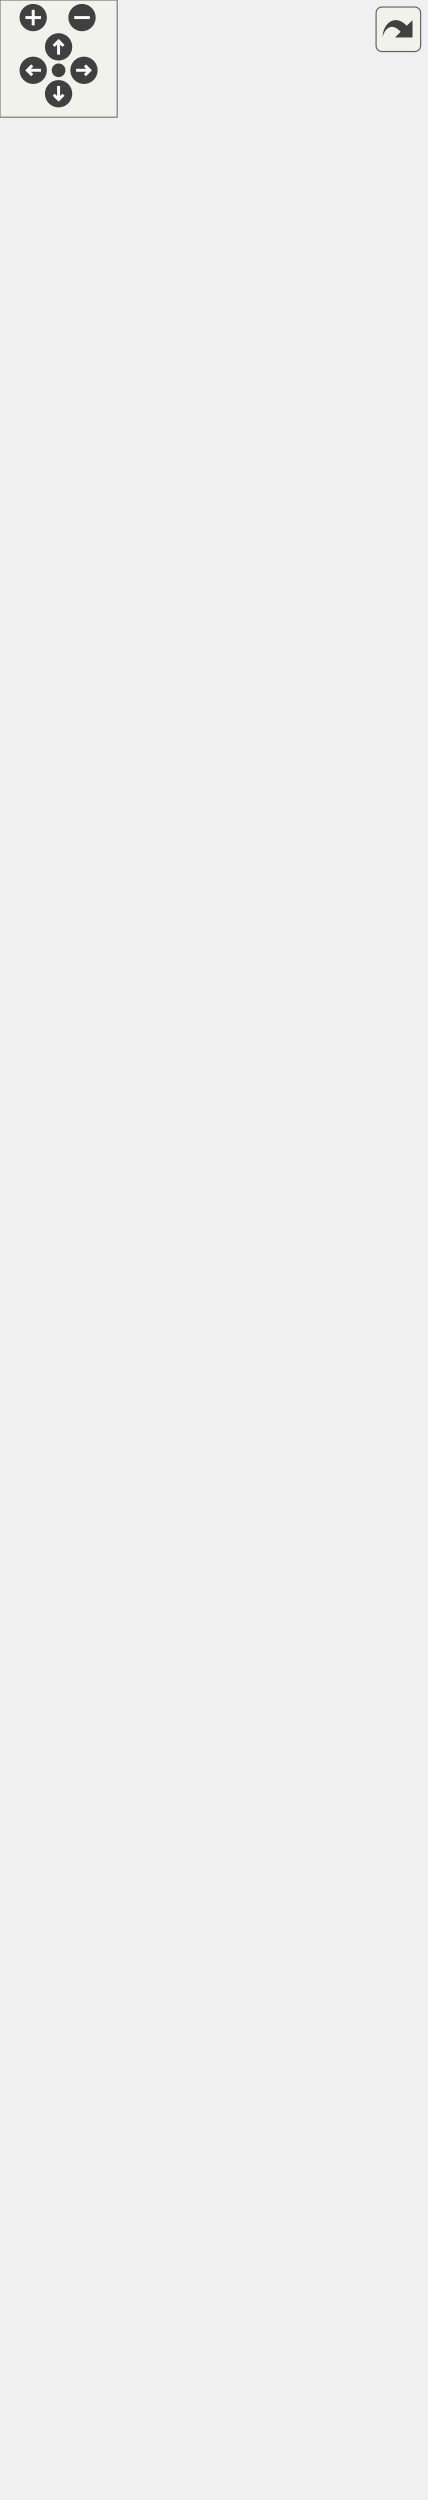
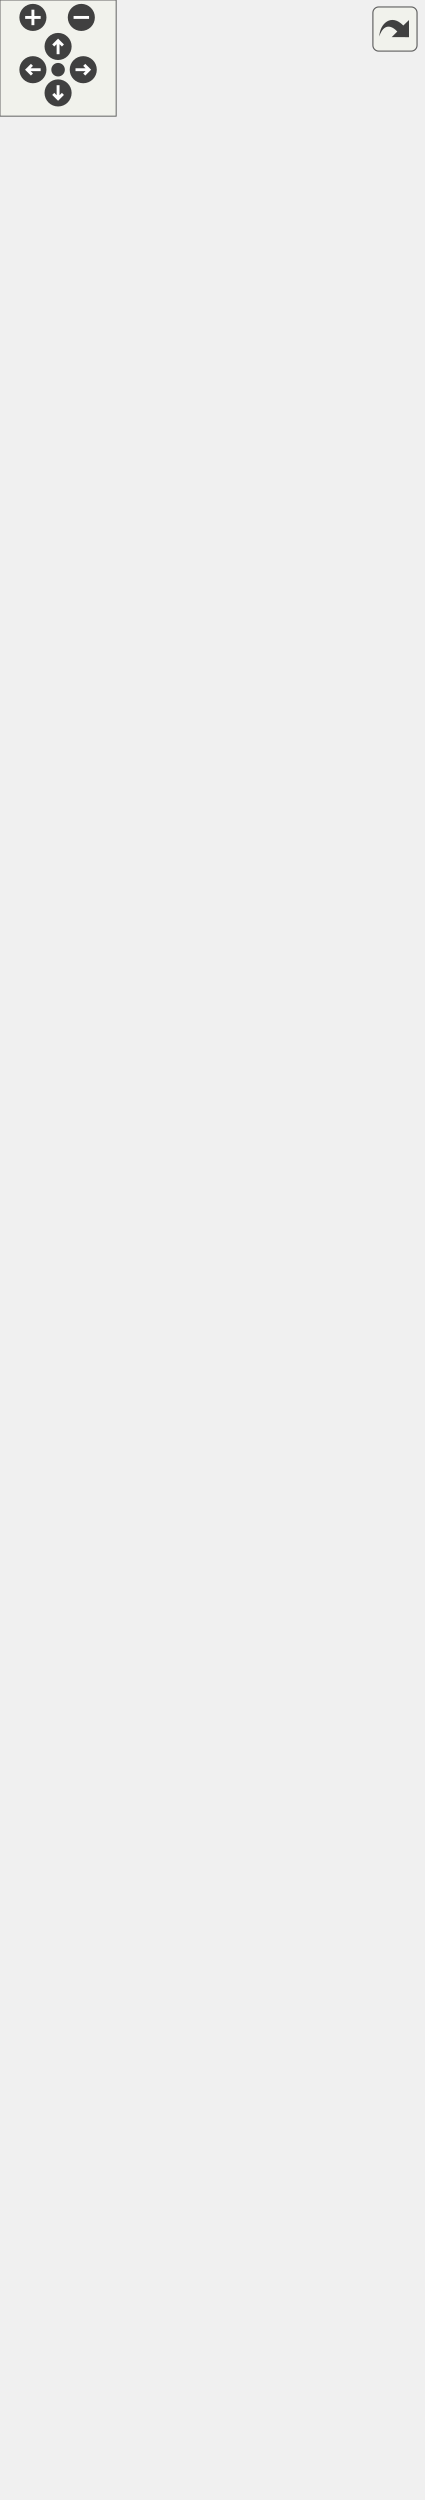
<svg xmlns="http://www.w3.org/2000/svg" xmlns:xlink="http://www.w3.org/1999/xlink" id="main" version="1.1" xml:space="preserve">
  <style type="text/css">
.edge:hover path { stroke: red; }
.edge:hover polygon { stroke: red; fill: red; }
</style>
  <defs>
    <circle id="rim" cx="0" cy="0" r="7" />
    <circle id="rim2" cx="0" cy="0" r="3.5" />
    <g id="zoomPlus">
      <use xlink:href="#rim" fill="#404040">
        <set attributeName="fill" to="#808080" begin="zoomplus.mouseover" end="zoomplus.mouseout" />
      </use>
      <path d="M-4,0h8M0,-4v8" fill="none" stroke="white" stroke-width="1.5" pointer-events="none" />
    </g>
    <g id="zoomMin">
      <use xlink:href="#rim" fill="#404040">
        <set attributeName="fill" to="#808080" begin="zoomminus.mouseover" end="zoomminus.mouseout" />
      </use>
      <path d="M-4,0h8" fill="none" stroke="white" stroke-width="1.5" pointer-events="none" />
    </g>
    <g id="dirArrow">
      <path fill="none" stroke="white" stroke-width="1.5" d="M0,-3.0v7 M-2.5,-0.5L0,-3.0L2.5,-0.5" />
    </g>
    <g id="resetDef">
      <use xlink:href="#rim2" fill="#404040">
        <set attributeName="fill" to="#808080" begin="reset.mouseover" end="reset.mouseout" />
      </use>
    </g>
  </defs>
  <svg id="graph" class="graph">
    <g id="viewport">
      <g id="node1" class="node">
        <g id="a_node1">
          <a xlink:title=" ">
            <polygon fill="#bfbfbf" stroke="black" points="16,-0.5 16,-112.5 202,-112.5 202,-0.5 16,-0.5" />
            <text text-anchor="start" x="24" y="-100.5" font-family="Helvetica,sans-Serif" font-size="10.00">Kratos::GeneralizedNewmark</text>
            <text text-anchor="start" x="24" y="-89.5" font-family="Helvetica,sans-Serif" font-size="10.00">TScheme&lt; TSparseSpace,</text>
            <text text-anchor="middle" x="109" y="-78.5" font-family="Helvetica,sans-Serif" font-size="10.00"> TDenseSpace &gt;</text>
            <polyline fill="none" stroke="black" points="16,-71.5 202,-71.5 " />
            <text text-anchor="middle" x="109" y="-59.5" font-family="Helvetica,sans-Serif" font-size="10.00"> </text>
            <polyline fill="none" stroke="black" points="16,-52.5 202,-52.5 " />
            <text text-anchor="start" x="24" y="-40.5" font-family="Helvetica,sans-Serif" font-size="10.00">+ KRATOS_CLASS_POINTER</text>
            <text text-anchor="start" x="24" y="-29.5" font-family="Helvetica,sans-Serif" font-size="10.00">_DEFINITION()</text>
            <text text-anchor="start" x="24" y="-18.5" font-family="Helvetica,sans-Serif" font-size="10.00">+ GeneralizedNewmarkTScheme()</text>
            <text text-anchor="start" x="24" y="-7.5" font-family="Helvetica,sans-Serif" font-size="10.00"># UpdateVariablesDerivatives()</text>
          </a>
        </g>
      </g>
      <g id="node2" class="node">
        <g id="a_node2">
          <a xlink:href="../../db/d4b/class_kratos_1_1_generalized_newmark_scheme.html" target="_top" xlink:title=" ">
            <polygon fill="none" stroke="black" points="0,-149.5 0,-316.5 218,-316.5 218,-149.5 0,-149.5" />
            <text text-anchor="start" x="8" y="-304.5" font-family="Helvetica,sans-Serif" font-size="10.00">Kratos::GeneralizedNewmark</text>
            <text text-anchor="middle" x="109" y="-293.5" font-family="Helvetica,sans-Serif" font-size="10.00">Scheme&lt; TSparseSpace, TDenseSpace &gt;</text>
            <polyline fill="none" stroke="black" points="0,-286.5 218,-286.5 " />
            <text text-anchor="middle" x="109" y="-274.5" font-family="Helvetica,sans-Serif" font-size="10.00"> </text>
            <polyline fill="none" stroke="black" points="0,-267.5 218,-267.5 " />
            <text text-anchor="start" x="8" y="-255.5" font-family="Helvetica,sans-Serif" font-size="10.00">+ GeneralizedNewmarkScheme()</text>
            <text text-anchor="start" x="8" y="-244.5" font-family="Helvetica,sans-Serif" font-size="10.00">+ GeneralizedNewmarkScheme()</text>
            <text text-anchor="start" x="8" y="-233.5" font-family="Helvetica,sans-Serif" font-size="10.00">+ FinalizeSolutionStep()</text>
            <text text-anchor="start" x="8" y="-222.5" font-family="Helvetica,sans-Serif" font-size="10.00"># SetTimeFactors()</text>
            <text text-anchor="start" x="8" y="-211.5" font-family="Helvetica,sans-Serif" font-size="10.00"># GetBeta()</text>
            <text text-anchor="start" x="8" y="-200.5" font-family="Helvetica,sans-Serif" font-size="10.00"># GetGamma()</text>
            <text text-anchor="start" x="8" y="-189.5" font-family="Helvetica,sans-Serif" font-size="10.00"># GetTheta()</text>
            <text text-anchor="start" x="8" y="-178.5" font-family="Helvetica,sans-Serif" font-size="10.00"># UpdateScalarTimeDerivative()</text>
            <text text-anchor="start" x="8" y="-167.5" font-family="Helvetica,sans-Serif" font-size="10.00"># UpdateVectorFirstTimeDerivative()</text>
            <text text-anchor="start" x="8" y="-156.5" font-family="Helvetica,sans-Serif" font-size="10.00"># UpdateVectorSecondTimeDerivative()</text>
          </a>
        </g>
      </g>
      <g id="edge1" class="edge">
        <path fill="none" stroke="midnightblue" d="M109,-139.23C109,-130.27 109,-121.39 109,-112.97" />
        <polygon fill="none" stroke="midnightblue" points="105.5,-139.35 109,-149.35 112.5,-139.35 105.5,-139.35" />
      </g>
      <g id="node3" class="node">
        <g id="a_node3">
          <a xlink:href="../../d0/d98/class_kratos_1_1_geo_mechanics_time_integration_scheme.html" target="_top" xlink:title=" ">
-             <polygon fill="none" stroke="black" points="13.5,-353.5 13.5,-619.5 204.5,-619.5 204.5,-353.5 13.5,-353.5" />
-             <text text-anchor="start" x="21.5" y="-607.5" font-family="Helvetica,sans-Serif" font-size="10.00">Kratos::GeoMechanicsTime</text>
-             <text text-anchor="start" x="21.5" y="-596.5" font-family="Helvetica,sans-Serif" font-size="10.00">IntegrationScheme&lt; TSparseSpace,</text>
-             <text text-anchor="middle" x="109" y="-585.5" font-family="Helvetica,sans-Serif" font-size="10.00"> TDenseSpace &gt;</text>
-             <polyline fill="none" stroke="black" points="13.5,-578.5 204.5,-578.5 " />
-             <text text-anchor="middle" x="109" y="-566.5" font-family="Helvetica,sans-Serif" font-size="10.00"> </text>
-             <polyline fill="none" stroke="black" points="13.5,-559.5 204.5,-559.5 " />
-             <text text-anchor="start" x="21.5" y="-547.5" font-family="Helvetica,sans-Serif" font-size="10.00">+ GeoMechanicsTimeIntegration</text>
-             <text text-anchor="start" x="21.5" y="-536.5" font-family="Helvetica,sans-Serif" font-size="10.00">Scheme()</text>
-             <text text-anchor="start" x="21.5" y="-525.5" font-family="Helvetica,sans-Serif" font-size="10.00">+ Check()</text>
-             <text text-anchor="start" x="21.5" y="-514.5" font-family="Helvetica,sans-Serif" font-size="10.00">+ GetDofList()</text>
-             <text text-anchor="start" x="21.5" y="-503.5" font-family="Helvetica,sans-Serif" font-size="10.00">+ GetDofList()</text>
-             <text text-anchor="start" x="21.5" y="-492.5" font-family="Helvetica,sans-Serif" font-size="10.00">+ GetDofListImpl()</text>
-             <text text-anchor="start" x="21.5" y="-481.5" font-family="Helvetica,sans-Serif" font-size="10.00">+ EquationId()</text>
-             <text text-anchor="start" x="21.5" y="-470.5" font-family="Helvetica,sans-Serif" font-size="10.00">+ EquationId()</text>
-             <text text-anchor="start" x="21.5" y="-459.5" font-family="Helvetica,sans-Serif" font-size="10.00">+ EquationIdImpl()</text>
-             <text text-anchor="start" x="21.5" y="-448.5" font-family="Helvetica,sans-Serif" font-size="10.00">+ Predict()</text>
-             <text text-anchor="start" x="21.5" y="-437.5" font-family="Helvetica,sans-Serif" font-size="10.00">+ InitializeSolutionStep()</text>
-             <text text-anchor="start" x="21.5" y="-426.5" font-family="Helvetica,sans-Serif" font-size="10.00">and 16 more...</text>
+             <polygon fill="none" stroke="black" points="13.5,-353.5 13.5,-630.5 204.5,-630.5 204.5,-353.5 13.5,-353.5" />
+             <text text-anchor="start" x="21.5" y="-618.5" font-family="Helvetica,sans-Serif" font-size="10.00">Kratos::GeoMechanicsTime</text>
+             <text text-anchor="start" x="21.5" y="-607.5" font-family="Helvetica,sans-Serif" font-size="10.00">IntegrationScheme&lt; TSparseSpace,</text>
+             <text text-anchor="middle" x="109" y="-596.5" font-family="Helvetica,sans-Serif" font-size="10.00"> TDenseSpace &gt;</text>
+             <polyline fill="none" stroke="black" points="13.5,-589.5 204.5,-589.5 " />
+             <text text-anchor="middle" x="109" y="-577.5" font-family="Helvetica,sans-Serif" font-size="10.00"> </text>
+             <polyline fill="none" stroke="black" points="13.5,-570.5 204.5,-570.5 " />
+             <text text-anchor="start" x="21.5" y="-558.5" font-family="Helvetica,sans-Serif" font-size="10.00">+ GeoMechanicsTimeIntegration</text>
+             <text text-anchor="start" x="21.5" y="-547.5" font-family="Helvetica,sans-Serif" font-size="10.00">Scheme()</text>
+             <text text-anchor="start" x="21.5" y="-536.5" font-family="Helvetica,sans-Serif" font-size="10.00">+ Check()</text>
+             <text text-anchor="start" x="21.5" y="-525.5" font-family="Helvetica,sans-Serif" font-size="10.00">+ Predict()</text>
+             <text text-anchor="start" x="21.5" y="-514.5" font-family="Helvetica,sans-Serif" font-size="10.00">+ InitializeSolutionStep()</text>
+             <text text-anchor="start" x="21.5" y="-503.5" font-family="Helvetica,sans-Serif" font-size="10.00">+ InitializeNonLinIteration()</text>
+             <text text-anchor="start" x="21.5" y="-492.5" font-family="Helvetica,sans-Serif" font-size="10.00">+ FinalizeNonLinIteration()</text>
+             <text text-anchor="start" x="21.5" y="-481.5" font-family="Helvetica,sans-Serif" font-size="10.00">+ FinalizeSolutionStepActive</text>
+             <text text-anchor="start" x="21.5" y="-470.5" font-family="Helvetica,sans-Serif" font-size="10.00">Entities()</text>
+             <text text-anchor="start" x="21.5" y="-459.5" font-family="Helvetica,sans-Serif" font-size="10.00">+ BlockForEachActiveElement()</text>
+             <text text-anchor="start" x="21.5" y="-448.5" font-family="Helvetica,sans-Serif" font-size="10.00">+ BlockForEachActiveCondition()</text>
+             <text text-anchor="start" x="21.5" y="-437.5" font-family="Helvetica,sans-Serif" font-size="10.00">+ FinalizeSolutionStep()</text>
+             <text text-anchor="start" x="21.5" y="-426.5" font-family="Helvetica,sans-Serif" font-size="10.00">and 10 more...</text>
            <text text-anchor="start" x="21.5" y="-415.5" font-family="Helvetica,sans-Serif" font-size="10.00">+ IsActive()</text>
            <text text-anchor="start" x="21.5" y="-404.5" font-family="Helvetica,sans-Serif" font-size="10.00"># SetTimeFactors()</text>
            <text text-anchor="start" x="21.5" y="-393.5" font-family="Helvetica,sans-Serif" font-size="10.00"># UpdateVariablesDerivatives()</text>
            <text text-anchor="start" x="21.5" y="-382.5" font-family="Helvetica,sans-Serif" font-size="10.00"># GetDeltaTime()</text>
            <text text-anchor="start" x="21.5" y="-371.5" font-family="Helvetica,sans-Serif" font-size="10.00"># GetSecondOrderVectorVariables()</text>
            <text text-anchor="start" x="21.5" y="-360.5" font-family="Helvetica,sans-Serif" font-size="10.00"># GetFirstOrderScalarVariables()</text>
          </a>
        </g>
      </g>
      <g id="edge2" class="edge">
-         <path fill="none" stroke="midnightblue" d="M109,-343.21C109,-334.13 109,-325.18 109,-316.53" />
-         <polygon fill="none" stroke="midnightblue" points="105.5,-343.49 109,-353.49 112.5,-343.49 105.5,-343.49" />
+         <path fill="none" stroke="midnightblue" d="M109,-343.23C109,-334.19 109,-325.29 109,-316.7" />
+         <polygon fill="none" stroke="midnightblue" points="105.5,-343.47 109,-353.47 112.5,-343.47 105.5,-343.47" />
      </g>
      <g id="node4" class="node">
        <g id="a_node4">
          <a xlink:href="../../d1/da3/class_kratos_1_1_scheme.html" target="_top" xlink:title="This class provides the implementation of the basic tasks that are needed by the solution strategy.">
-             <polygon fill="none" stroke="black" points="18,-656.5 18,-1219.5 200,-1219.5 200,-656.5 18,-656.5" />
-             <text text-anchor="start" x="26" y="-1207.5" font-family="Helvetica,sans-Serif" font-size="10.00">Kratos::Scheme&lt; TSparseSpace,</text>
-             <text text-anchor="middle" x="109" y="-1196.5" font-family="Helvetica,sans-Serif" font-size="10.00"> TDenseSpace &gt;</text>
-             <polyline fill="none" stroke="black" points="18,-1189.5 200,-1189.5 " />
-             <text text-anchor="start" x="26" y="-1177.5" font-family="Helvetica,sans-Serif" font-size="10.00"># mSchemeIsInitialized</text>
-             <text text-anchor="start" x="26" y="-1166.5" font-family="Helvetica,sans-Serif" font-size="10.00"># mElementsAreInitialized</text>
-             <text text-anchor="start" x="26" y="-1155.5" font-family="Helvetica,sans-Serif" font-size="10.00"># mConditionsAreInitialized</text>
-             <polyline fill="none" stroke="black" points="18,-1148.5 200,-1148.5 " />
+             <polygon fill="none" stroke="black" points="18,-667.5 18,-1230.5 200,-1230.5 200,-667.5 18,-667.5" />
+             <text text-anchor="start" x="26" y="-1218.5" font-family="Helvetica,sans-Serif" font-size="10.00">Kratos::Scheme&lt; TSparseSpace,</text>
+             <text text-anchor="middle" x="109" y="-1207.5" font-family="Helvetica,sans-Serif" font-size="10.00"> TDenseSpace &gt;</text>
+             <polyline fill="none" stroke="black" points="18,-1200.5 200,-1200.5 " />
+             <text text-anchor="start" x="26" y="-1188.5" font-family="Helvetica,sans-Serif" font-size="10.00"># mSchemeIsInitialized</text>
+             <text text-anchor="start" x="26" y="-1177.5" font-family="Helvetica,sans-Serif" font-size="10.00"># mElementsAreInitialized</text>
+             <text text-anchor="start" x="26" y="-1166.5" font-family="Helvetica,sans-Serif" font-size="10.00"># mConditionsAreInitialized</text>
+             <polyline fill="none" stroke="black" points="18,-1159.5 200,-1159.5 " />
+             <text text-anchor="start" x="26" y="-1147.5" font-family="Helvetica,sans-Serif" font-size="10.00">+ Scheme()</text>
            <text text-anchor="start" x="26" y="-1136.5" font-family="Helvetica,sans-Serif" font-size="10.00">+ Scheme()</text>
            <text text-anchor="start" x="26" y="-1125.5" font-family="Helvetica,sans-Serif" font-size="10.00">+ Scheme()</text>
-             <text text-anchor="start" x="26" y="-1114.5" font-family="Helvetica,sans-Serif" font-size="10.00">+ Scheme()</text>
-             <text text-anchor="start" x="26" y="-1103.5" font-family="Helvetica,sans-Serif" font-size="10.00">+ ~Scheme()</text>
-             <text text-anchor="start" x="26" y="-1092.5" font-family="Helvetica,sans-Serif" font-size="10.00">+ Info()</text>
-             <text text-anchor="start" x="26" y="-1081.5" font-family="Helvetica,sans-Serif" font-size="10.00">+ PrintInfo()</text>
-             <text text-anchor="start" x="26" y="-1070.5" font-family="Helvetica,sans-Serif" font-size="10.00">+ PrintData()</text>
-             <text text-anchor="start" x="26" y="-1059.5" font-family="Helvetica,sans-Serif" font-size="10.00"># ValidateAndAssignParameters()</text>
-             <text text-anchor="start" x="26" y="-1048.5" font-family="Helvetica,sans-Serif" font-size="10.00"># AssignSettings()</text>
-             <text text-anchor="start" x="26" y="-1037.5" font-family="Helvetica,sans-Serif" font-size="10.00">* ClassType</text>
-             <text text-anchor="start" x="26" y="-1026.5" font-family="Helvetica,sans-Serif" font-size="10.00">* TDataType</text>
-             <text text-anchor="start" x="26" y="-1015.5" font-family="Helvetica,sans-Serif" font-size="10.00">* TSystemMatrixType</text>
-             <text text-anchor="start" x="26" y="-1004.5" font-family="Helvetica,sans-Serif" font-size="10.00">* TSystemVectorType</text>
-             <text text-anchor="start" x="26" y="-993.5" font-family="Helvetica,sans-Serif" font-size="10.00">* LocalSystemMatrixType</text>
-             <text text-anchor="start" x="26" y="-982.5" font-family="Helvetica,sans-Serif" font-size="10.00">* LocalSystemVectorType</text>
-             <text text-anchor="start" x="26" y="-971.5" font-family="Helvetica,sans-Serif" font-size="10.00">* TDofType</text>
-             <text text-anchor="start" x="26" y="-960.5" font-family="Helvetica,sans-Serif" font-size="10.00">* DofsArrayType</text>
-             <text text-anchor="start" x="26" y="-949.5" font-family="Helvetica,sans-Serif" font-size="10.00">* ElementsArrayType</text>
-             <text text-anchor="start" x="26" y="-938.5" font-family="Helvetica,sans-Serif" font-size="10.00">* ConditionsArrayType</text>
-             <text text-anchor="start" x="26" y="-927.5" font-family="Helvetica,sans-Serif" font-size="10.00">* KRATOS_CLASS_POINTER</text>
-             <text text-anchor="start" x="26" y="-916.5" font-family="Helvetica,sans-Serif" font-size="10.00">_DEFINITION()</text>
-             <text text-anchor="start" x="26" y="-905.5" font-family="Helvetica,sans-Serif" font-size="10.00">* mSchemeIsInitialized</text>
-             <text text-anchor="start" x="26" y="-894.5" font-family="Helvetica,sans-Serif" font-size="10.00">* mElementsAreInitialized</text>
-             <text text-anchor="start" x="26" y="-883.5" font-family="Helvetica,sans-Serif" font-size="10.00">* mConditionsAreInitialized</text>
+             <text text-anchor="start" x="26" y="-1114.5" font-family="Helvetica,sans-Serif" font-size="10.00">+ ~Scheme()</text>
+             <text text-anchor="start" x="26" y="-1103.5" font-family="Helvetica,sans-Serif" font-size="10.00">+ Info()</text>
+             <text text-anchor="start" x="26" y="-1092.5" font-family="Helvetica,sans-Serif" font-size="10.00">+ PrintInfo()</text>
+             <text text-anchor="start" x="26" y="-1081.5" font-family="Helvetica,sans-Serif" font-size="10.00">+ PrintData()</text>
+             <text text-anchor="start" x="26" y="-1070.5" font-family="Helvetica,sans-Serif" font-size="10.00"># ValidateAndAssignParameters()</text>
+             <text text-anchor="start" x="26" y="-1059.5" font-family="Helvetica,sans-Serif" font-size="10.00"># AssignSettings()</text>
+             <text text-anchor="start" x="26" y="-1048.5" font-family="Helvetica,sans-Serif" font-size="10.00">* ClassType</text>
+             <text text-anchor="start" x="26" y="-1037.5" font-family="Helvetica,sans-Serif" font-size="10.00">* TDataType</text>
+             <text text-anchor="start" x="26" y="-1026.5" font-family="Helvetica,sans-Serif" font-size="10.00">* TSystemMatrixType</text>
+             <text text-anchor="start" x="26" y="-1015.5" font-family="Helvetica,sans-Serif" font-size="10.00">* TSystemVectorType</text>
+             <text text-anchor="start" x="26" y="-1004.5" font-family="Helvetica,sans-Serif" font-size="10.00">* LocalSystemMatrixType</text>
+             <text text-anchor="start" x="26" y="-993.5" font-family="Helvetica,sans-Serif" font-size="10.00">* LocalSystemVectorType</text>
+             <text text-anchor="start" x="26" y="-982.5" font-family="Helvetica,sans-Serif" font-size="10.00">* TDofType</text>
+             <text text-anchor="start" x="26" y="-971.5" font-family="Helvetica,sans-Serif" font-size="10.00">* DofsArrayType</text>
+             <text text-anchor="start" x="26" y="-960.5" font-family="Helvetica,sans-Serif" font-size="10.00">* ElementsArrayType</text>
+             <text text-anchor="start" x="26" y="-949.5" font-family="Helvetica,sans-Serif" font-size="10.00">* ConditionsArrayType</text>
+             <text text-anchor="start" x="26" y="-938.5" font-family="Helvetica,sans-Serif" font-size="10.00">* KRATOS_CLASS_POINTER</text>
+             <text text-anchor="start" x="26" y="-927.5" font-family="Helvetica,sans-Serif" font-size="10.00">_DEFINITION()</text>
+             <text text-anchor="start" x="26" y="-916.5" font-family="Helvetica,sans-Serif" font-size="10.00">* mSchemeIsInitialized</text>
+             <text text-anchor="start" x="26" y="-905.5" font-family="Helvetica,sans-Serif" font-size="10.00">* mElementsAreInitialized</text>
+             <text text-anchor="start" x="26" y="-894.5" font-family="Helvetica,sans-Serif" font-size="10.00">* mConditionsAreInitialized</text>
+             <text text-anchor="start" x="26" y="-883.5" font-family="Helvetica,sans-Serif" font-size="10.00">* Scheme()</text>
            <text text-anchor="start" x="26" y="-872.5" font-family="Helvetica,sans-Serif" font-size="10.00">* Scheme()</text>
            <text text-anchor="start" x="26" y="-861.5" font-family="Helvetica,sans-Serif" font-size="10.00">* Scheme()</text>
-             <text text-anchor="start" x="26" y="-850.5" font-family="Helvetica,sans-Serif" font-size="10.00">* Scheme()</text>
-             <text text-anchor="start" x="26" y="-839.5" font-family="Helvetica,sans-Serif" font-size="10.00">* ~Scheme()</text>
-             <text text-anchor="start" x="26" y="-828.5" font-family="Helvetica,sans-Serif" font-size="10.00">* Create()</text>
-             <text text-anchor="start" x="26" y="-817.5" font-family="Helvetica,sans-Serif" font-size="10.00">* Clone()</text>
-             <text text-anchor="start" x="26" y="-806.5" font-family="Helvetica,sans-Serif" font-size="10.00">* Initialize()</text>
-             <text text-anchor="start" x="26" y="-795.5" font-family="Helvetica,sans-Serif" font-size="10.00">* SchemeIsInitialized()</text>
-             <text text-anchor="start" x="26" y="-784.5" font-family="Helvetica,sans-Serif" font-size="10.00">* SetSchemeIsInitialized()</text>
-             <text text-anchor="start" x="26" y="-773.5" font-family="Helvetica,sans-Serif" font-size="10.00">* ElementsAreInitialized()</text>
-             <text text-anchor="start" x="26" y="-762.5" font-family="Helvetica,sans-Serif" font-size="10.00">* SetElementsAreInitialized()</text>
-             <text text-anchor="start" x="26" y="-751.5" font-family="Helvetica,sans-Serif" font-size="10.00">* ConditionsAreInitialized()</text>
-             <text text-anchor="start" x="26" y="-740.5" font-family="Helvetica,sans-Serif" font-size="10.00">* SetConditionsAreInitialized()</text>
-             <text text-anchor="start" x="26" y="-729.5" font-family="Helvetica,sans-Serif" font-size="10.00">* InitializeElements()</text>
-             <text text-anchor="start" x="26" y="-718.5" font-family="Helvetica,sans-Serif" font-size="10.00">and 25 more...</text>
-             <text text-anchor="start" x="26" y="-707.5" font-family="Helvetica,sans-Serif" font-size="10.00">* Info()</text>
-             <text text-anchor="start" x="26" y="-696.5" font-family="Helvetica,sans-Serif" font-size="10.00">* PrintInfo()</text>
-             <text text-anchor="start" x="26" y="-685.5" font-family="Helvetica,sans-Serif" font-size="10.00">* PrintData()</text>
-             <text text-anchor="start" x="26" y="-674.5" font-family="Helvetica,sans-Serif" font-size="10.00">* ValidateAndAssignParameters()</text>
-             <text text-anchor="start" x="26" y="-663.5" font-family="Helvetica,sans-Serif" font-size="10.00">* AssignSettings()</text>
+             <text text-anchor="start" x="26" y="-850.5" font-family="Helvetica,sans-Serif" font-size="10.00">* ~Scheme()</text>
+             <text text-anchor="start" x="26" y="-839.5" font-family="Helvetica,sans-Serif" font-size="10.00">* Create()</text>
+             <text text-anchor="start" x="26" y="-828.5" font-family="Helvetica,sans-Serif" font-size="10.00">* Clone()</text>
+             <text text-anchor="start" x="26" y="-817.5" font-family="Helvetica,sans-Serif" font-size="10.00">* Initialize()</text>
+             <text text-anchor="start" x="26" y="-806.5" font-family="Helvetica,sans-Serif" font-size="10.00">* SchemeIsInitialized()</text>
+             <text text-anchor="start" x="26" y="-795.5" font-family="Helvetica,sans-Serif" font-size="10.00">* SetSchemeIsInitialized()</text>
+             <text text-anchor="start" x="26" y="-784.5" font-family="Helvetica,sans-Serif" font-size="10.00">* ElementsAreInitialized()</text>
+             <text text-anchor="start" x="26" y="-773.5" font-family="Helvetica,sans-Serif" font-size="10.00">* SetElementsAreInitialized()</text>
+             <text text-anchor="start" x="26" y="-762.5" font-family="Helvetica,sans-Serif" font-size="10.00">* ConditionsAreInitialized()</text>
+             <text text-anchor="start" x="26" y="-751.5" font-family="Helvetica,sans-Serif" font-size="10.00">* SetConditionsAreInitialized()</text>
+             <text text-anchor="start" x="26" y="-740.5" font-family="Helvetica,sans-Serif" font-size="10.00">* InitializeElements()</text>
+             <text text-anchor="start" x="26" y="-729.5" font-family="Helvetica,sans-Serif" font-size="10.00">and 25 more...</text>
+             <text text-anchor="start" x="26" y="-718.5" font-family="Helvetica,sans-Serif" font-size="10.00">* Info()</text>
+             <text text-anchor="start" x="26" y="-707.5" font-family="Helvetica,sans-Serif" font-size="10.00">* PrintInfo()</text>
+             <text text-anchor="start" x="26" y="-696.5" font-family="Helvetica,sans-Serif" font-size="10.00">* PrintData()</text>
+             <text text-anchor="start" x="26" y="-685.5" font-family="Helvetica,sans-Serif" font-size="10.00">* ValidateAndAssignParameters()</text>
+             <text text-anchor="start" x="26" y="-674.5" font-family="Helvetica,sans-Serif" font-size="10.00">* AssignSettings()</text>
          </a>
        </g>
      </g>
      <g id="edge3" class="edge">
-         <path fill="none" stroke="midnightblue" d="M109,-646.18C109,-637.12 109,-628.22 109,-619.54" />
-         <polygon fill="none" stroke="midnightblue" points="105.5,-646.48 109,-656.48 112.5,-646.48 105.5,-646.48" />
+         <path fill="none" stroke="midnightblue" d="M109,-657.08C109,-648.09 109,-639.25 109,-630.61" />
+         <polygon fill="none" stroke="midnightblue" points="105.5,-657.29 109,-667.29 112.5,-657.29 105.5,-657.29" />
      </g>
    </g>
  </svg>
  <g id="navigator" transform="translate(0 0)" fill="#404254">
    <rect fill="#f2f5e9" fill-opacity="0.5" stroke="#606060" stroke-width=".5" x="0" y="0" width="60" height="60" />
    <use id="zoomplus" xlink:href="#zoomPlus" x="17" y="9" />
    <use id="zoomminus" xlink:href="#zoomMin" x="42" y="9" />
    <use id="reset" xlink:href="#resetDef" x="30" y="36" />
    <g id="arrowUp" xlink:href="#dirArrow" transform="translate(30 24)">
      <use xlink:href="#rim" fill="#404040">
        <set attributeName="fill" to="#808080" begin="arrowUp.mouseover" end="arrowUp.mouseout" />
      </use>
      <path fill="none" stroke="white" stroke-width="1.5" d="M0,-3.0v7 M-2.5,-0.5L0,-3.0L2.5,-0.5" />
    </g>
    <g id="arrowRight" xlink:href="#dirArrow" transform="rotate(90) translate(36 -43)">
      <use xlink:href="#rim" fill="#404040">
        <set attributeName="fill" to="#808080" begin="arrowRight.mouseover" end="arrowRight.mouseout" />
      </use>
      <path fill="none" stroke="white" stroke-width="1.5" d="M0,-3.0v7 M-2.5,-0.5L0,-3.0L2.5,-0.5" />
    </g>
    <g id="arrowDown" xlink:href="#dirArrow" transform="rotate(180) translate(-30 -48)">
      <use xlink:href="#rim" fill="#404040">
        <set attributeName="fill" to="#808080" begin="arrowDown.mouseover" end="arrowDown.mouseout" />
      </use>
      <path fill="none" stroke="white" stroke-width="1.5" d="M0,-3.0v7 M-2.5,-0.5L0,-3.0L2.5,-0.5" />
    </g>
    <g id="arrowLeft" xlink:href="#dirArrow" transform="rotate(270) translate(-36 17)">
      <use xlink:href="#rim" fill="#404040">
        <set attributeName="fill" to="#808080" begin="arrowLeft.mouseover" end="arrowLeft.mouseout" />
      </use>
      <path fill="none" stroke="white" stroke-width="1.5" d="M0,-3.0v7 M-2.5,-0.5L0,-3.0L2.5,-0.5" />
    </g>
  </g>
  <svg viewBox="0 0 15 15" width="100%" height="30px" preserveAspectRatio="xMaxYMin meet">
    <g id="arrow_out" transform="scale(0.3 0.3)">
      <a xlink:href="class_kratos_1_1_generalized_newmark_t_scheme__coll__graph_org.svg" target="_base">
        <rect id="button" ry="5" rx="5" y="6" x="6" height="38" width="38" fill="#f2f5e9" fill-opacity="0.5" stroke="#606060" stroke-width="1.0" />
        <path id="arrow" d="M 11.5,31.437 C 11.94,20.098 22.043,11.323 32.159,21.979 L 37.069,17.246 C 37.069,17.246 37.088,32 37.088,32 L 22.16,31.978 C 22.16,31.978 26.998,27.14 26.998,27.14 C 18.529,18.264 13.292,25.23 11.5,31.437 z" style="fill:#404040;" />
      </a>
    </g>
  </svg>
</svg>
